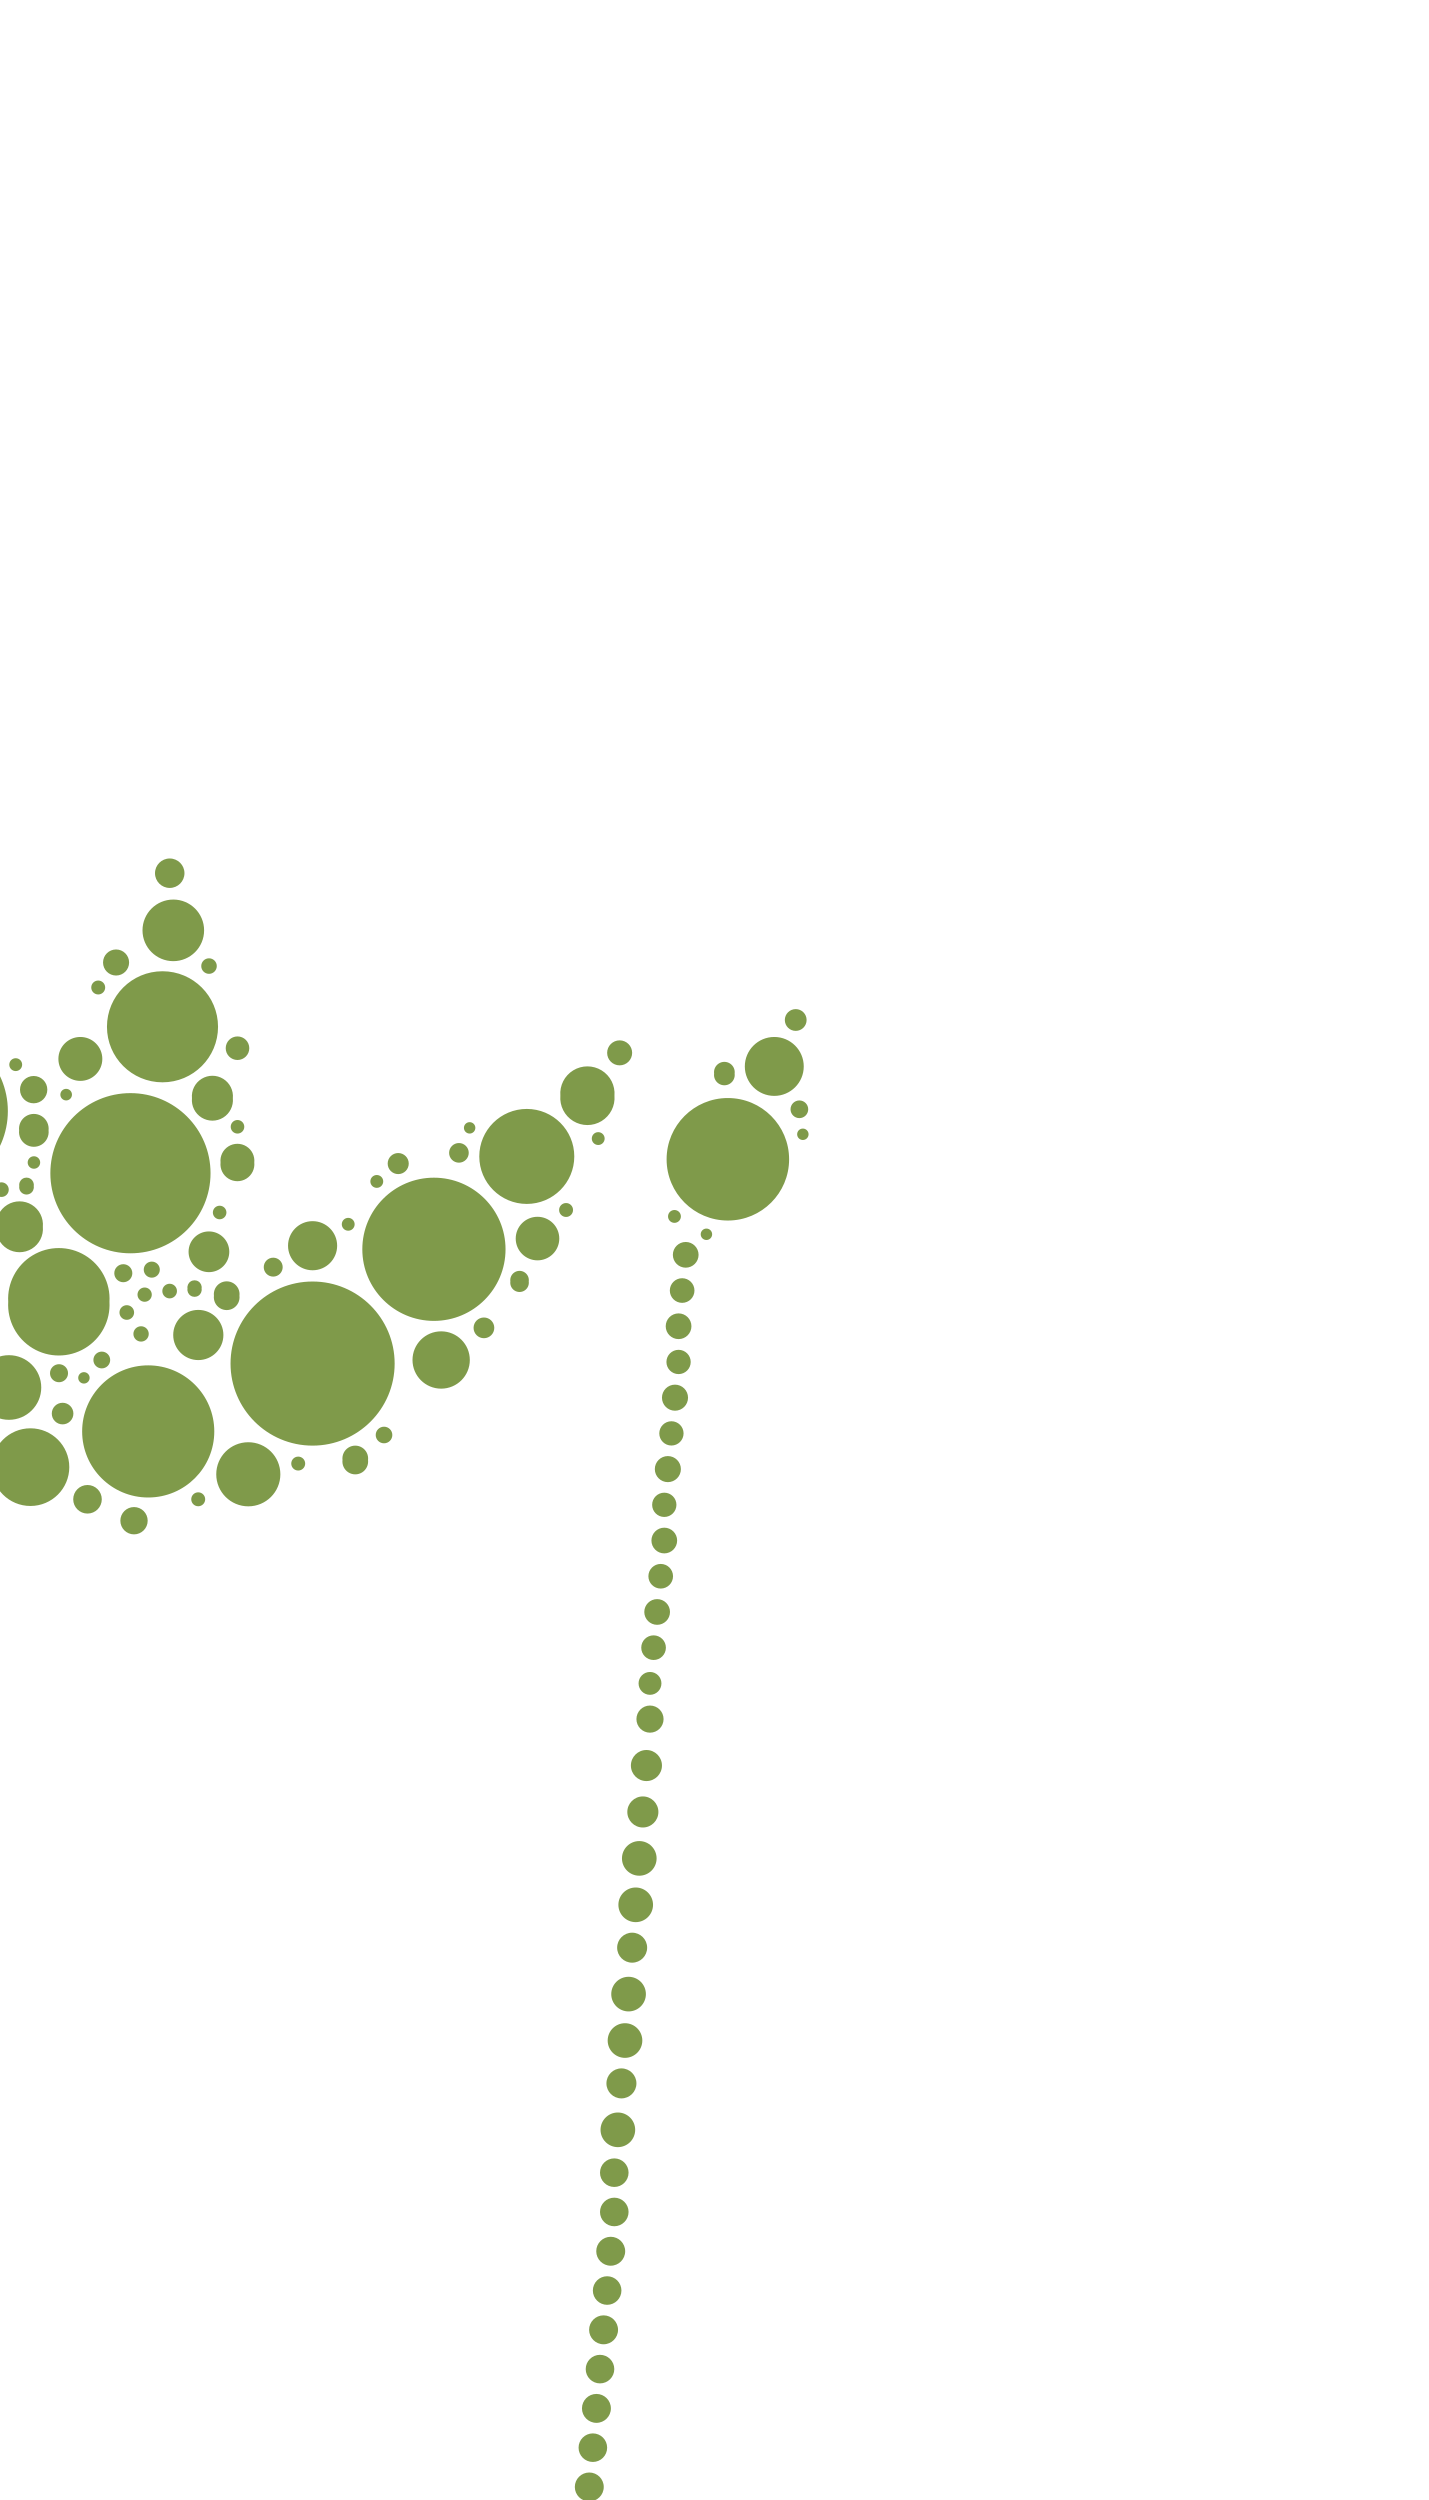
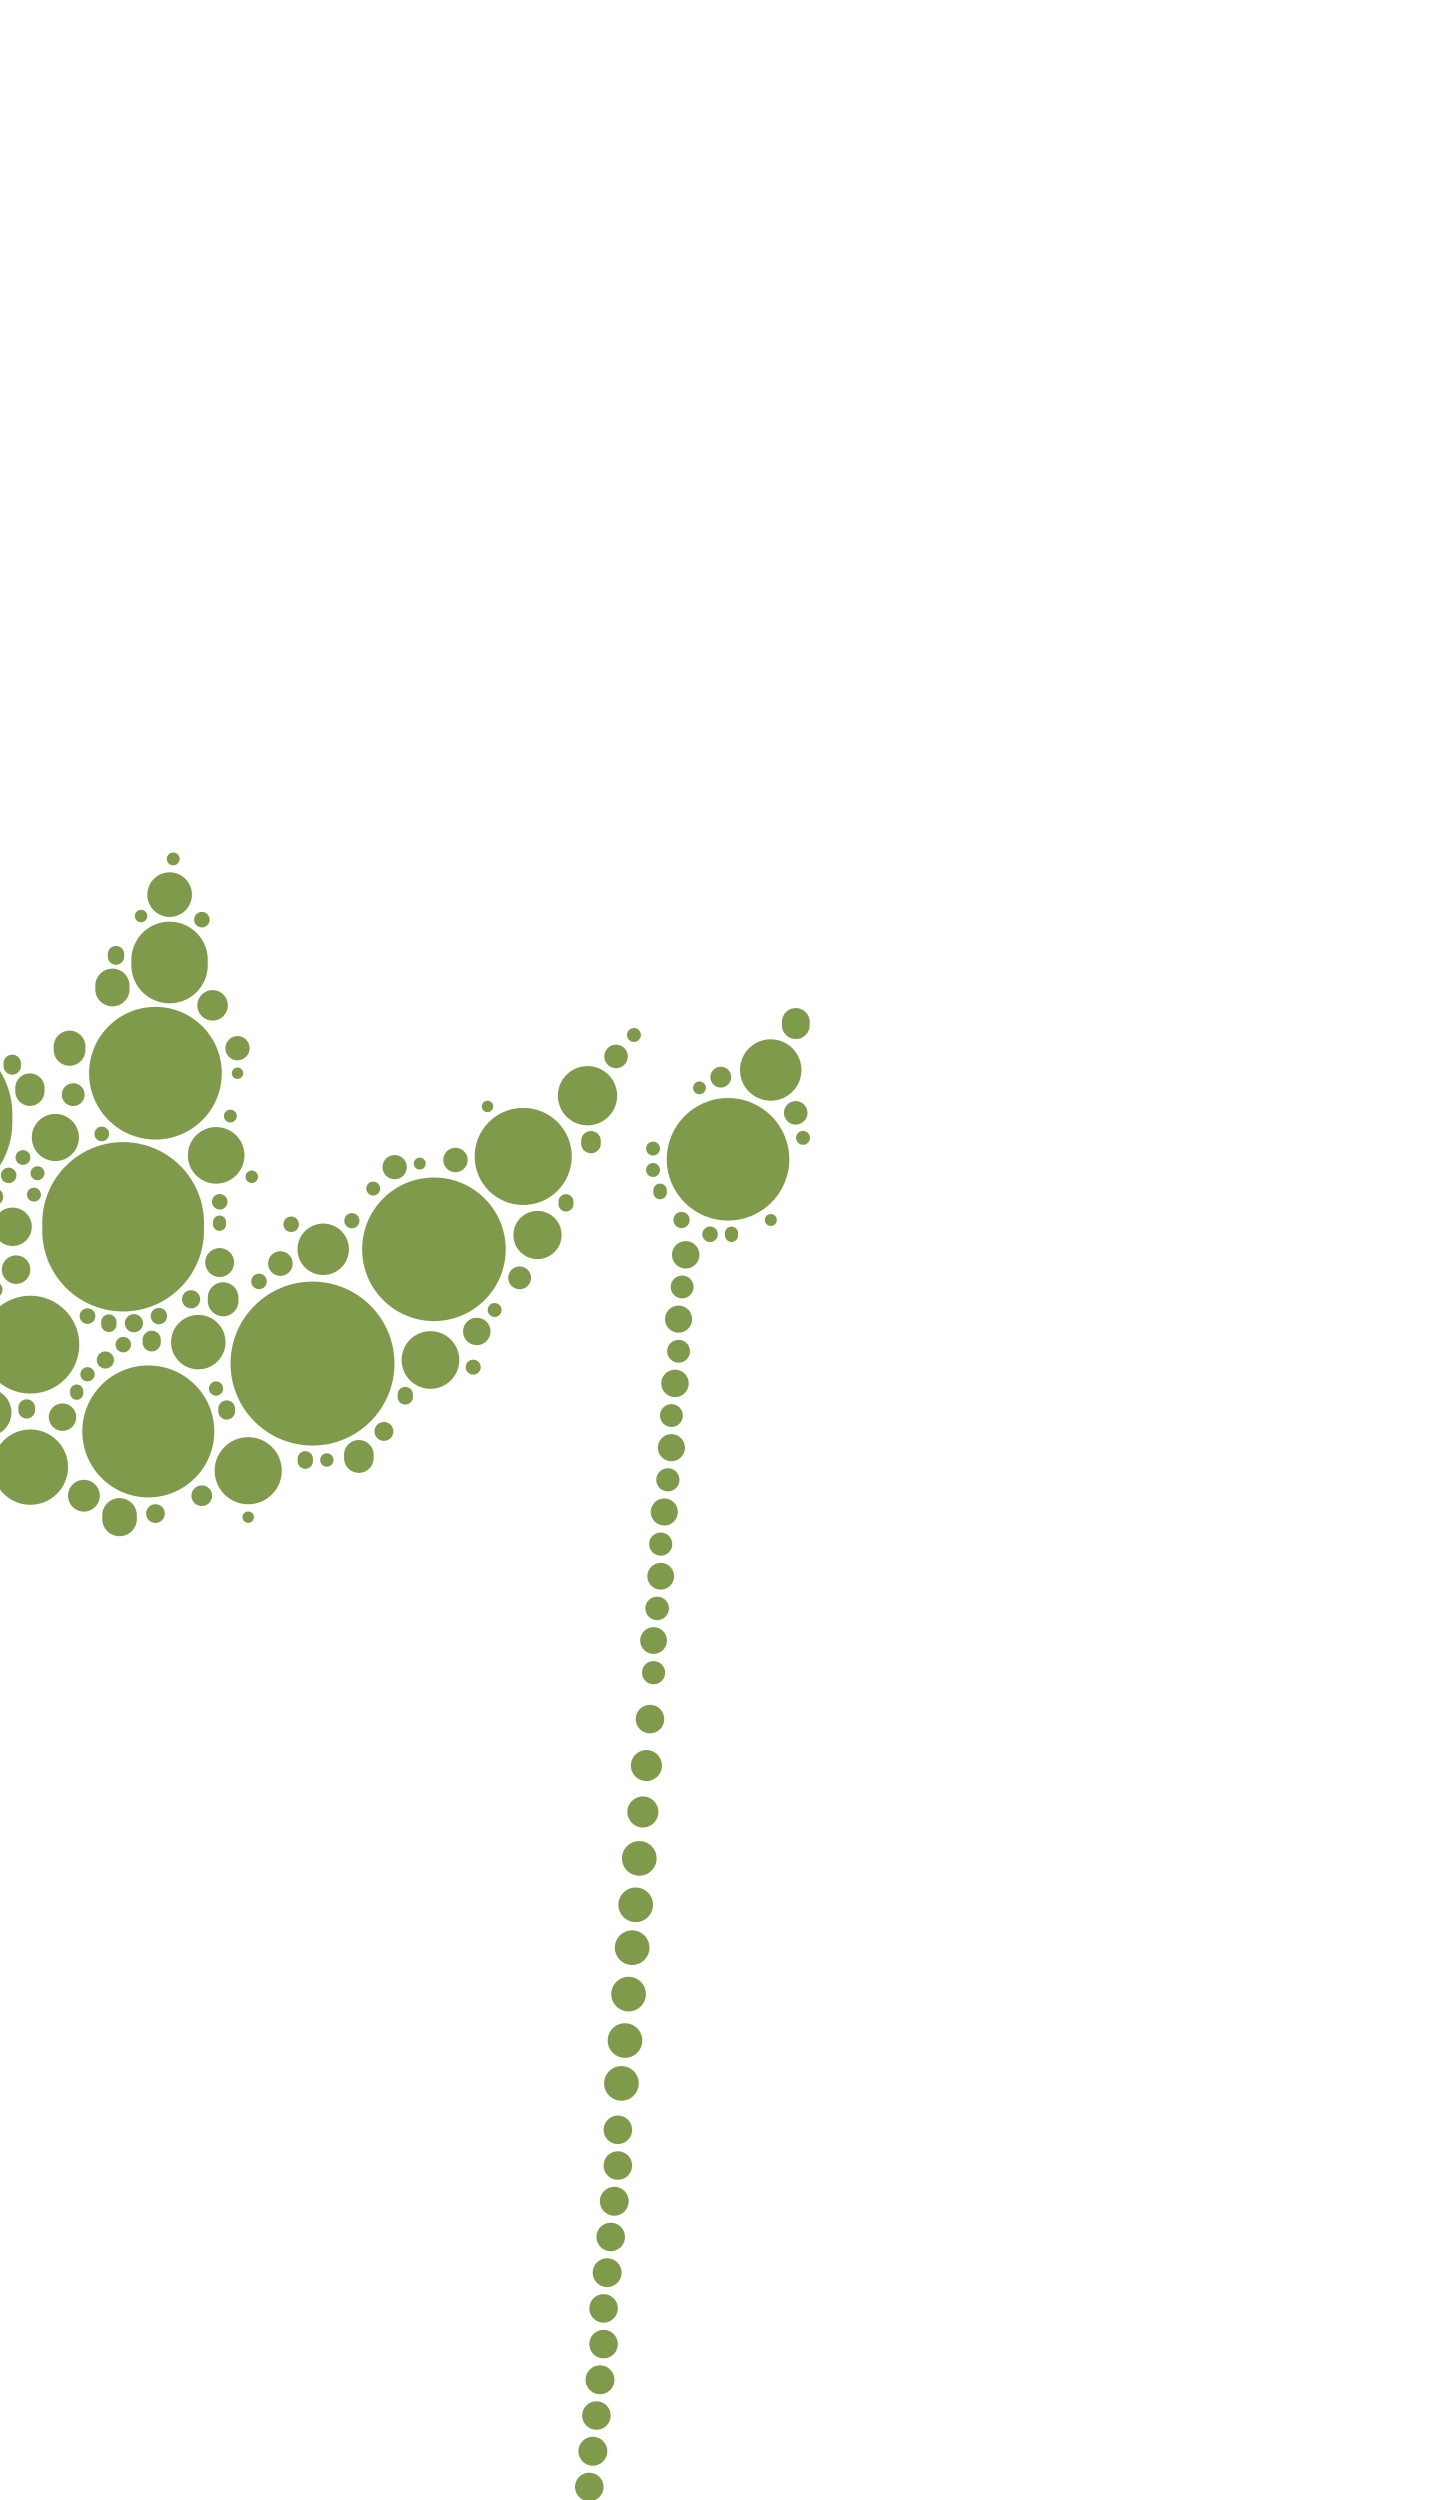
<svg xmlns="http://www.w3.org/2000/svg" viewBox="0 0 800 1400" width="800" height="1400" aria-hidden="true">
-   <path d="M129.1,763.6a45.9,45.9 0 1,0 91.9,0a45.9,45.9 0 1,0 -91.9,0 M202.9,699.6a40.1,40.1 0 1,0 80.2,0a40.1,40.1 0 1,0 -80.2,0 M46.0,801.6a37.0,37.0 0 1,0 74.0,0a37.0,37.0 0 1,0 -74.0,0 M268.4,647.6a26.6,26.6 0 1,0 53.2,0a26.6,26.6 0 1,0 -53.2,0 M-4.7,821.6a21.7,21.7 0 1,0 43.5,0a21.7,21.7 0 1,0 -43.5,0 M121.1,825.6a17.9,17.9 0 1,0 35.9,0a17.9,17.9 0 1,0 -35.9,0 M231.0,761.6a16.0,16.0 0 1,0 32.1,0a16.0,16.0 0 1,0 -32.1,0 M313.8,613.6a15.2,15.2 0 1,0 30.3,0a15.2,15.2 0 1,0 -30.3,0 M161.3,697.6a13.7,13.7 0 1,0 27.5,0a13.7,13.7 0 1,0 -27.5,0 M97.0,747.6a14.0,14.0 0 1,0 28.1,0a14.0,14.0 0 1,0 -28.1,0 M288.8,693.6a12.2,12.2 0 1,0 24.4,0a12.2,12.2 0 1,0 -24.4,0 M41.0,839.6a8.0,8.0 0 1,0 16.0,0a8.0,8.0 0 1,0 -16.0,0 M191.8,817.6a7.2,7.2 0 1,0 14.3,0a7.2,7.2 0 1,0 -14.3,0 M-23.8,827.6a6.8,6.8 0 1,0 13.6,0a6.8,6.8 0 1,0 -13.6,0 M67.4,851.6a7.6,7.6 0 1,0 15.3,0a7.6,7.6 0 1,0 -15.3,0 M119.8,725.6a7.2,7.2 0 1,0 14.3,0a7.2,7.2 0 1,0 -14.3,0 M340.0,589.6a7.0,7.0 0 1,0 14.0,0a7.0,7.0 0 1,0 -14.0,0 M217.1,651.6a5.9,5.9 0 1,0 11.8,0a5.9,5.9 0 1,0 -11.8,0 M29.0,791.6a6.0,6.0 0 1,0 12.1,0a6.0,6.0 0 1,0 -12.1,0 M285.8,717.6a5.2,5.2 0 1,0 10.3,0a5.2,5.2 0 1,0 -10.3,0 M265.2,743.6a5.8,5.8 0 1,0 11.6,0a5.8,5.8 0 1,0 -11.6,0 M251.5,645.6a5.5,5.5 0 1,0 11.0,0a5.5,5.5 0 1,0 -11.0,0 M147.7,709.6a5.3,5.3 0 1,0 10.6,0a5.3,5.3 0 1,0 -10.6,0 M52.3,761.6a4.7,4.7 0 1,0 9.4,0a4.7,4.7 0 1,0 -9.4,0 M210.4,803.6a4.6,4.6 0 1,0 9.3,0a4.6,4.6 0 1,0 -9.3,0 M331.4,637.6a3.6,3.6 0 1,0 7.2,0a3.6,3.6 0 1,0 -7.2,0 M207.4,661.6a3.6,3.6 0 1,0 7.2,0a3.6,3.6 0 1,0 -7.2,0 M191.4,685.6a3.6,3.6 0 1,0 7.2,0a3.6,3.6 0 1,0 -7.2,0 M105.0,721.6a4.0,4.0 0 1,0 7.9,0a4.0,4.0 0 1,0 -7.9,0 M259.8,631.6a3.2,3.2 0 1,0 6.4,0a3.2,3.2 0 1,0 -6.4,0 M313.1,677.6a3.9,3.9 0 1,0 7.8,0a3.9,3.9 0 1,0 -7.8,0 M43.8,771.6a3.2,3.2 0 1,0 6.4,0a3.2,3.2 0 1,0 -6.4,0 M163.1,819.6a3.9,3.9 0 1,0 7.8,0a3.9,3.9 0 1,0 -7.8,0 M107.1,839.6a3.9,3.9 0 1,0 7.8,0a3.9,3.9 0 1,0 -7.8,0 M28.2,657.0a44.8,44.8 0 1,0 89.7,0a44.8,44.8 0 1,0 -89.7,0 M59.9,575.0a31.1,31.1 0 1,0 62.2,0a31.1,31.1 0 1,0 -62.2,0 M4.6,729.0a28.4,28.4 0 1,0 56.7,0a28.4,28.4 0 1,0 -56.7,0 M-13.1,777.0a18.1,18.1 0 1,0 36.2,0a18.1,18.1 0 1,0 -36.2,0 M79.8,521.0a17.2,17.2 0 1,0 34.5,0a17.2,17.2 0 1,0 -34.5,0 M-2.1,687.0a13.1,13.1 0 1,0 26.1,0a13.1,13.1 0 1,0 -26.1,0 M32.7,593.0a12.3,12.3 0 1,0 24.6,0a12.3,12.3 0 1,0 -24.6,0 M107.5,615.0a11.5,11.5 0 1,0 22.9,0a11.5,11.5 0 1,0 -22.9,0 M105.6,701.0a11.4,11.4 0 1,0 22.8,0a11.4,11.4 0 1,0 -22.8,0 M-28.8,805.0a9.8,9.8 0 1,0 19.7,0a9.8,9.8 0 1,0 -19.7,0 M123.5,651.0a9.5,9.5 0 1,0 18.9,0a9.5,9.5 0 1,0 -18.9,0 M10.7,633.0a8.3,8.3 0 1,0 16.5,0a8.3,8.3 0 1,0 -16.5,0 M-17.5,739.0a8.5,8.5 0 1,0 17.0,0a8.5,8.5 0 1,0 -17.0,0 M57.7,539.0a7.3,7.3 0 1,0 14.6,0a7.3,7.3 0 1,0 -14.6,0 M86.8,489.0a8.2,8.2 0 1,0 16.5,0a8.2,8.2 0 1,0 -16.5,0 M126.4,587.0a6.6,6.6 0 1,0 13.2,0a6.6,6.6 0 1,0 -13.2,0 M112.7,541.0a4.3,4.3 0 1,0 8.7,0a4.3,4.3 0 1,0 -8.7,0 M51.1,553.0a3.9,3.9 0 1,0 7.8,0a3.9,3.9 0 1,0 -7.8,0 M33.8,613.0a3.2,3.2 0 1,0 6.5,0a3.2,3.2 0 1,0 -6.5,0 M129.2,631.0a3.8,3.8 0 1,0 7.6,0a3.8,3.8 0 1,0 -7.6,0 M15.5,651.0a3.5,3.5 0 1,0 7.0,0a3.5,3.5 0 1,0 -7.0,0 M119.2,679.0a3.8,3.8 0 1,0 7.6,0a3.8,3.8 0 1,0 -7.6,0 M64.0,713.0a5.0,5.0 0 1,0 10.1,0a5.0,5.0 0 1,0 -10.1,0 M28.0,769.0a5.0,5.0 0 1,0 10.1,0a5.0,5.0 0 1,0 -10.1,0 M66.9,735.0a4.1,4.1 0 1,0 8.2,0a4.1,4.1 0 1,0 -8.2,0 M80.5,711.0a4.5,4.5 0 1,0 9.0,0a4.5,4.5 0 1,0 -9.0,0 M74.7,747.0a4.3,4.3 0 1,0 8.6,0a4.3,4.3 0 1,0 -8.6,0 M77.0,725.0a4.0,4.0 0 1,0 8.0,0a4.0,4.0 0 1,0 -8.0,0 M90.9,723.0a4.1,4.1 0 1,0 8.2,0a4.1,4.1 0 1,0 -8.2,0 M-86.7,622.2a45.5,45.5 0 1,0 91.1,0a45.5,45.5 0 1,0 -91.1,0 M-121.9,540.2a38.8,38.8 0 1,0 77.5,0a38.8,38.8 0 1,0 -77.5,0 M-66.0,704.2a28.8,28.8 0 1,0 57.7,0a28.8,28.8 0 1,0 -57.7,0 M-141.4,480.2a24.2,24.2 0 1,0 48.4,0a24.2,24.2 0 1,0 -48.4,0 M-50.8,760.2a17.6,17.6 0 1,0 35.3,0a17.6,17.6 0 1,0 -35.3,0 M-39.4,554.2a18.2,18.2 0 1,0 36.4,0a18.2,18.2 0 1,0 -36.4,0 M-156.4,440.2a15.2,15.2 0 1,0 30.5,0a15.2,15.2 0 1,0 -30.5,0 M-119.2,608.2a14.0,14.0 0 1,0 28.0,0a14.0,14.0 0 1,0 -28.0,0 M-90.5,676.2a13.4,13.4 0 1,0 26.7,0a13.4,13.4 0 1,0 -26.7,0 M-83.3,486.2a10.2,10.2 0 1,0 20.3,0a10.2,10.2 0 1,0 -20.3,0 M-69.6,740.2a8.4,8.4 0 1,0 16.8,0a8.4,8.4 0 1,0 -16.8,0 M-50.5,792.2a9.4,9.4 0 1,0 18.7,0a9.4,9.4 0 1,0 -18.7,0 M11.2,610.2a7.6,7.6 0 1,0 15.3,0a7.6,7.6 0 1,0 -15.3,0 M-57.7,500.2a6.5,6.5 0 1,0 12.9,0a6.5,6.5 0 1,0 -12.9,0 M-135.0,514.2a5.8,5.8 0 1,0 11.7,0a5.8,5.8 0 1,0 -11.7,0 M-137.0,556.2a5.8,5.8 0 1,0 11.7,0a5.8,5.8 0 1,0 -11.7,0 M-163.1,418.2a6.0,6.0 0 1,0 11.9,0a6.0,6.0 0 1,0 -11.9,0 M-120.2,444.2a5.1,5.1 0 1,0 10.1,0a5.1,5.1 0 1,0 -10.1,0 M-152.0,498.2a4.8,4.8 0 1,0 9.5,0a4.8,4.8 0 1,0 -9.5,0 M-39.9,528.2a4.7,4.7 0 1,0 9.5,0a4.7,4.7 0 1,0 -9.5,0 M-94.7,654.2a5.5,5.5 0 1,0 11.0,0a5.5,5.5 0 1,0 -11.0,0 M-78.7,724.2a5.5,5.5 0 1,0 11.0,0a5.5,5.5 0 1,0 -11.0,0 M-10.8,578.2a3.6,3.6 0 1,0 7.2,0a3.6,3.6 0 1,0 -7.2,0 M5.2,596.2a3.6,3.6 0 1,0 7.2,0a3.6,3.6 0 1,0 -7.2,0 M-101.5,632.2a4.3,4.3 0 1,0 8.7,0a4.3,4.3 0 1,0 -8.7,0 M-40.9,812.2a3.7,3.7 0 1,0 7.4,0a3.7,3.7 0 1,0 -7.4,0 M-113.1,582.2a3.9,3.9 0 1,0 7.8,0a3.9,3.9 0 1,0 -7.8,0 M-103.1,668.2a3.9,3.9 0 1,0 7.8,0a3.9,3.9 0 1,0 -7.8,0 M-18.3,672.2a5.2,5.2 0 1,0 10.3,0a5.2,5.2 0 1,0 -10.3,0 M-91.7,590.2a4.5,4.5 0 1,0 9.0,0a4.5,4.5 0 1,0 -9.0,0 M-3.3,666.2a4.1,4.1 0 1,0 8.2,0a4.1,4.1 0 1,0 -8.2,0 M10.8,664.2a4.1,4.1 0 1,0 8.1,0a4.1,4.1 0 1,0 -8.1,0 M348.3,1040.7a9.7,9.7 0 1,0 19.4,0a9.7,9.7 0 1,0 -19.4,0 M346.3,1066.7a9.7,9.7 0 1,0 19.4,0a9.7,9.7 0 1,0 -19.4,0 M345.6,1090.7a8.4,8.4 0 1,0 16.8,0a8.4,8.4 0 1,0 -16.8,0 M342.3,1116.7a9.7,9.7 0 1,0 19.4,0a9.7,9.7 0 1,0 -19.4,0 M340.3,1142.7a9.7,9.7 0 1,0 19.4,0a9.7,9.7 0 1,0 -19.4,0 M339.6,1166.7a8.4,8.4 0 1,0 16.8,0a8.4,8.4 0 1,0 -16.8,0 M336.3,1192.7a9.7,9.7 0 1,0 19.4,0a9.7,9.7 0 1,0 -19.4,0 M336.0,1216.7a8.0,8.0 0 1,0 16.0,0a8.0,8.0 0 1,0 -16.0,0 M336.0,1238.7a8.0,8.0 0 1,0 16.0,0a8.0,8.0 0 1,0 -16.0,0 M333.9,1260.7a8.1,8.1 0 1,0 16.2,0a8.1,8.1 0 1,0 -16.2,0 M332.0,1282.7a8.0,8.0 0 1,0 16.0,0a8.0,8.0 0 1,0 -16.0,0 M329.9,1304.7a8.1,8.1 0 1,0 16.2,0a8.1,8.1 0 1,0 -16.2,0 M328.0,1326.7a8.0,8.0 0 1,0 16.0,0a8.0,8.0 0 1,0 -16.0,0 M325.9,1348.7a8.1,8.1 0 1,0 16.2,0a8.1,8.1 0 1,0 -16.2,0 M324.0,1370.7a8.0,8.0 0 1,0 16.0,0a8.0,8.0 0 1,0 -16.0,0 M321.9,1392.7a8.1,8.1 0 1,0 16.2,0a8.1,8.1 0 1,0 -16.2,0 M353.3,988.7a8.7,8.7 0 1,0 17.4,0a8.7,8.7 0 1,0 -17.4,0 M351.3,1014.7a8.7,8.7 0 1,0 17.4,0a8.7,8.7 0 1,0 -17.4,0 M356.4,962.7a7.6,7.6 0 1,0 15.2,0a7.6,7.6 0 1,0 -15.2,0 M376.8,702.7a7.2,7.2 0 1,0 14.4,0a7.2,7.2 0 1,0 -14.4,0 M375.1,722.7a6.9,6.9 0 1,0 13.8,0a6.9,6.9 0 1,0 -13.8,0 M372.8,742.7a7.2,7.2 0 1,0 14.4,0a7.2,7.2 0 1,0 -14.4,0 M373.2,762.7a6.8,6.8 0 1,0 13.6,0a6.8,6.8 0 1,0 -13.6,0 M370.7,782.7a7.3,7.3 0 1,0 14.6,0a7.3,7.3 0 1,0 -14.6,0 M369.2,802.7a6.8,6.8 0 1,0 13.6,0a6.8,6.8 0 1,0 -13.6,0 M366.7,822.7a7.3,7.3 0 1,0 14.6,0a7.3,7.3 0 1,0 -14.6,0 M365.2,842.7a6.8,6.8 0 1,0 13.6,0a6.8,6.8 0 1,0 -13.6,0 M364.8,862.7a7.2,7.2 0 1,0 14.4,0a7.2,7.2 0 1,0 -14.4,0 M363.1,882.7a6.9,6.9 0 1,0 13.8,0a6.9,6.9 0 1,0 -13.8,0 M360.8,902.7a7.2,7.2 0 1,0 14.4,0a7.2,7.2 0 1,0 -14.4,0 M359.1,922.7a6.9,6.9 0 1,0 13.8,0a6.9,6.9 0 1,0 -13.8,0 M357.6,942.7a6.4,6.4 0 1,0 12.8,0a6.4,6.4 0 1,0 -12.8,0 M373.3,649.2a34.3,34.3 0 1,0 68.6,0a34.3,34.3 0 1,0 -68.6,0 M417.1,597.2a16.5,16.5 0 1,0 33.0,0a16.5,16.5 0 1,0 -33.0,0 M399.9,601.2a5.8,5.8 0 1,0 11.5,0a5.8,5.8 0 1,0 -11.5,0 M439.5,571.2a6.1,6.1 0 1,0 12.2,0a6.1,6.1 0 1,0 -12.2,0 M442.7,621.2a4.9,4.9 0 1,0 9.9,0a4.9,4.9 0 1,0 -9.9,0 M374.1,681.2a3.6,3.6 0 1,0 7.2,0a3.6,3.6 0 1,0 -7.2,0 M446.4,635.2a3.2,3.2 0 1,0 6.4,0a3.2,3.2 0 1,0 -6.4,0 M392.4,691.2a3.2,3.2 0 1,0 6.4,0a3.2,3.2 0 1,0 -6.4,0" fill="#7f9a4a" />
+   <path d="M129.1,763.6a45.9,45.9 0 1,0 91.8,0a45.9,45.9 0 1,0 -91.8,0 M202.8,699.6a40.2,40.2 0 1,0 80.4,0a40.2,40.2 0 1,0 -80.4,0 M46.1,801.6a36.9,36.9 0 1,0 73.9,0a36.9,36.9 0 1,0 -73.9,0 M265.8,647.6a27.2,27.2 0 1,0 54.4,0a27.2,27.2 0 1,0 -54.4,0 M-4.1,821.6a21.1,21.1 0 1,0 42.2,0a21.1,21.1 0 1,0 -42.2,0 M120.2,823.6a18.8,18.8 0 1,0 37.6,0a18.8,18.8 0 1,0 -37.6,0 M224.9,761.6a16.1,16.1 0 1,0 32.3,0a16.1,16.1 0 1,0 -32.3,0 M95.8,751.6a15.2,15.2 0 1,0 30.5,0a15.2,15.2 0 1,0 -30.5,0 M312.4,613.6a16.6,16.6 0 1,0 33.2,0a16.6,16.6 0 1,0 -33.2,0 M166.6,699.6a14.4,14.4 0 1,0 28.8,0a14.4,14.4 0 1,0 -28.8,0 M287.5,691.6a13.5,13.5 0 1,0 27.0,0a13.5,13.5 0 1,0 -27.0,0 M38.1,837.6a8.9,8.9 0 1,0 17.8,0a8.9,8.9 0 1,0 -17.8,0 M116.4,727.6a8.6,8.6 0 1,0 17.1,0a8.6,8.6 0 1,0 -17.1,0 M192.7,815.6a8.3,8.3 0 1,0 16.5,0a8.3,8.3 0 1,0 -16.5,0 M57.3,849.6a9.7,9.7 0 1,0 19.3,0a9.7,9.7 0 1,0 -19.3,0 M259.3,745.6a7.7,7.7 0 1,0 15.4,0a7.7,7.7 0 1,0 -15.4,0 M-22.2,825.6a7.2,7.2 0 1,0 14.3,0a7.2,7.2 0 1,0 -14.3,0 M27.3,793.6a7.7,7.7 0 1,0 15.4,0a7.7,7.7 0 1,0 -15.4,0 M338.4,591.6a6.6,6.6 0 1,0 13.2,0a6.6,6.6 0 1,0 -13.2,0 M214.2,653.6a6.8,6.8 0 1,0 13.6,0a6.8,6.8 0 1,0 -13.6,0 M150.1,707.6a6.9,6.9 0 1,0 13.8,0a6.9,6.9 0 1,0 -13.8,0 M284.6,715.6a6.4,6.4 0 1,0 12.8,0a6.4,6.4 0 1,0 -12.8,0 M248.2,649.6a6.8,6.8 0 1,0 13.7,0a6.8,6.8 0 1,0 -13.7,0 M325.5,639.6a5.5,5.5 0 1,0 10.9,0a5.5,5.5 0 1,0 -10.9,0 M101.9,727.6a5.1,5.1 0 1,0 10.2,0a5.1,5.1 0 1,0 -10.2,0 M54.2,761.6a4.8,4.8 0 1,0 9.6,0a4.8,4.8 0 1,0 -9.6,0 M209.7,801.6a5.3,5.3 0 1,0 10.6,0a5.3,5.3 0 1,0 -10.6,0 M107.2,837.6a5.8,5.8 0 1,0 11.6,0a5.8,5.8 0 1,0 -11.6,0 M81.8,847.6a5.2,5.2 0 1,0 10.5,0a5.2,5.2 0 1,0 -10.5,0 M205.1,665.6a3.9,3.9 0 1,0 7.8,0a3.9,3.9 0 1,0 -7.8,0 M312.8,673.6a4.2,4.2 0 1,0 8.3,0a4.2,4.2 0 1,0 -8.3,0 M192.8,683.6a4.2,4.2 0 1,0 8.5,0a4.2,4.2 0 1,0 -8.5,0 M158.7,685.6a4.3,4.3 0 1,0 8.7,0a4.3,4.3 0 1,0 -8.7,0 M140.7,717.6a4.3,4.3 0 1,0 8.7,0a4.3,4.3 0 1,0 -8.7,0 M260.8,765.6a4.2,4.2 0 1,0 8.4,0a4.2,4.2 0 1,0 -8.4,0 M45.0,769.6a4.0,4.0 0 1,0 8.0,0a4.0,4.0 0 1,0 -8.0,0 M39.3,779.6a3.7,3.7 0 1,0 7.3,0a3.7,3.7 0 1,0 -7.3,0 M222.7,781.6a4.3,4.3 0 1,0 8.5,0a4.3,4.3 0 1,0 -8.5,0 M166.7,817.6a4.3,4.3 0 1,0 8.5,0a4.3,4.3 0 1,0 -8.5,0 M-11.3,839.6a4.3,4.3 0 1,0 8.7,0a4.3,4.3 0 1,0 -8.7,0 M351.1,579.6a3.9,3.9 0 1,0 7.8,0a3.9,3.9 0 1,0 -7.8,0 M269.8,619.6a3.2,3.2 0 1,0 6.4,0a3.2,3.2 0 1,0 -6.4,0 M231.7,651.6a3.3,3.3 0 1,0 6.7,0a3.3,3.3 0 1,0 -6.7,0 M273.1,733.6a3.9,3.9 0 1,0 7.8,0a3.9,3.9 0 1,0 -7.8,0 M179.3,817.6a3.7,3.7 0 1,0 7.5,0a3.7,3.7 0 1,0 -7.5,0 M135.8,849.6a3.2,3.2 0 1,0 6.4,0a3.2,3.2 0 1,0 -6.4,0 M122.3,789.6a4.7,4.7 0 1,0 9.3,0a4.7,4.7 0 1,0 -9.3,0 M117.0,777.6a4.0,4.0 0 1,0 8.0,0a4.0,4.0 0 1,0 -8.0,0 M23.7,687.0a45.3,45.3 0 1,0 90.5,0a45.3,45.3 0 1,0 -90.5,0 M49.9,601.0a37.1,37.1 0 1,0 74.3,0a37.1,37.1 0 1,0 -74.3,0 M-10.4,753.0a27.4,27.4 0 1,0 54.8,0a27.4,27.4 0 1,0 -54.8,0 M73.6,539.0a21.4,21.4 0 1,0 42.7,0a21.4,21.4 0 1,0 -42.7,0 M105.2,647.0a15.8,15.8 0 1,0 31.7,0a15.8,15.8 0 1,0 -31.7,0 M17.8,637.0a13.2,13.2 0 1,0 26.4,0a13.2,13.2 0 1,0 -26.4,0 M-20.4,791.0a13.4,13.4 0 1,0 26.8,0a13.4,13.4 0 1,0 -26.8,0 M82.5,501.0a12.5,12.5 0 1,0 25.0,0a12.5,12.5 0 1,0 -25.0,0 M-3.7,687.0a10.7,10.7 0 1,0 21.5,0a10.7,10.7 0 1,0 -21.5,0 M53.4,553.0a9.6,9.6 0 1,0 19.1,0a9.6,9.6 0 1,0 -19.1,0 M30.1,587.0a8.9,8.9 0 1,0 17.7,0a8.9,8.9 0 1,0 -17.7,0 M114.9,707.0a8.1,8.1 0 1,0 16.2,0a8.1,8.1 0 1,0 -16.2,0 M1.0,711.0a8.0,8.0 0 1,0 16.0,0a8.0,8.0 0 1,0 -16.0,0 M110.5,563.0a8.5,8.5 0 1,0 17.1,0a8.5,8.5 0 1,0 -17.1,0 M126.2,587.0a6.8,6.8 0 1,0 13.6,0a6.8,6.8 0 1,0 -13.6,0 M34.6,613.0a6.4,6.4 0 1,0 12.8,0a6.4,6.4 0 1,0 -12.8,0 M-29.7,809.0a6.7,6.7 0 1,0 13.3,0a6.7,6.7 0 1,0 -13.3,0 M60.4,535.0a4.6,4.6 0 1,0 9.1,0a4.6,4.6 0 1,0 -9.1,0 M93.4,481.0a3.6,3.6 0 1,0 7.2,0a3.6,3.6 0 1,0 -7.2,0 M108.7,515.0a4.3,4.3 0 1,0 8.7,0a4.3,4.3 0 1,0 -8.7,0 M125.4,625.0a3.6,3.6 0 1,0 7.2,0a3.6,3.6 0 1,0 -7.2,0 M17.1,657.0a3.9,3.9 0 1,0 7.8,0a3.9,3.9 0 1,0 -7.8,0 M15.1,669.0a3.9,3.9 0 1,0 7.8,0a3.9,3.9 0 1,0 -7.8,0 M118.7,673.0a4.3,4.3 0 1,0 8.7,0a4.3,4.3 0 1,0 -8.7,0 M-16.6,735.0a3.6,3.6 0 1,0 7.2,0a3.6,3.6 0 1,0 -7.2,0 M75.5,513.0a3.5,3.5 0 1,0 7.0,0a3.5,3.5 0 1,0 -7.0,0 M129.8,601.0a3.2,3.2 0 1,0 6.4,0a3.2,3.2 0 1,0 -6.4,0 M137.5,659.0a3.5,3.5 0 1,0 7.0,0a3.5,3.5 0 1,0 -7.0,0 M119.3,685.0a3.7,3.7 0 1,0 7.3,0a3.7,3.7 0 1,0 -7.3,0 M-16.5,771.0a3.5,3.5 0 1,0 6.9,0a3.5,3.5 0 1,0 -6.9,0 M44.6,737.0a4.4,4.4 0 1,0 8.8,0a4.4,4.4 0 1,0 -8.8,0 M56.7,741.0a4.3,4.3 0 1,0 8.5,0a4.3,4.3 0 1,0 -8.5,0 M52.9,635.0a4.1,4.1 0 1,0 8.2,0a4.1,4.1 0 1,0 -8.2,0 M69.9,741.0a5.1,5.1 0 1,0 10.2,0a5.1,5.1 0 1,0 -10.2,0 M10.3,789.0a4.7,4.7 0 1,0 9.3,0a4.7,4.7 0 1,0 -9.3,0 M64.7,753.0a4.3,4.3 0 1,0 8.7,0a4.3,4.3 0 1,0 -8.7,0 M79.9,751.0a5.1,5.1 0 1,0 10.1,0a5.1,5.1 0 1,0 -10.1,0 M84.4,737.0a4.6,4.6 0 1,0 9.2,0a4.6,4.6 0 1,0 -9.2,0 M-85.2,626.2a46.1,46.1 0 1,0 92.1,0a46.1,46.1 0 1,0 -92.1,0 M-120.7,542.2a39.5,39.5 0 1,0 79.0,0a39.5,39.5 0 1,0 -79.0,0 M-66.0,706.2a28.8,28.8 0 1,0 57.6,0a28.8,28.8 0 1,0 -57.6,0 M-141.8,482.2a24.7,24.7 0 1,0 49.3,0a24.7,24.7 0 1,0 -49.3,0 M-38.8,554.2a17.7,17.7 0 1,0 35.3,0a17.7,17.7 0 1,0 -35.3,0 M-51.9,756.2a16.8,16.8 0 1,0 33.5,0a16.8,16.8 0 1,0 -33.5,0 M-154.2,442.2a15.0,15.0 0 1,0 30.0,0a15.0,15.0 0 1,0 -30.0,0 M-116.1,606.2a15.0,15.0 0 1,0 29.9,0a15.0,15.0 0 1,0 -29.9,0 M-97.8,670.2a12.6,12.6 0 1,0 25.2,0a12.6,12.6 0 1,0 -25.2,0 M-88.7,486.2a11.5,11.5 0 1,0 23.1,0a11.5,11.5 0 1,0 -23.1,0 M-48.5,788.2a11.3,11.3 0 1,0 22.6,0a11.3,11.3 0 1,0 -22.6,0 M-63.8,496.2a8.6,8.6 0 1,0 17.3,0a8.6,8.6 0 1,0 -17.3,0 M8.6,610.2a8.2,8.2 0 1,0 16.3,0a8.2,8.2 0 1,0 -16.3,0 M-73.4,736.2a8.2,8.2 0 1,0 16.5,0a8.2,8.2 0 1,0 -16.5,0 M-131.8,518.2a6.6,6.6 0 1,0 13.2,0a6.6,6.6 0 1,0 -13.2,0 M-137.9,550.2a6.7,6.7 0 1,0 13.4,0a6.7,6.7 0 1,0 -13.4,0 M-161.8,422.2a6.6,6.6 0 1,0 13.2,0a6.6,6.6 0 1,0 -13.2,0 M-100.9,630.2a5.8,5.8 0 1,0 11.5,0a5.8,5.8 0 1,0 -11.5,0 M-80.9,690.2a5.8,5.8 0 1,0 11.5,0a5.8,5.8 0 1,0 -11.5,0 M-120.2,444.2a5.1,5.1 0 1,0 10.1,0a5.1,5.1 0 1,0 -10.1,0 M-38.3,530.2a5.2,5.2 0 1,0 10.3,0a5.2,5.2 0 1,0 -10.3,0 M-14.3,578.2a5.2,5.2 0 1,0 10.3,0a5.2,5.2 0 1,0 -10.3,0 M-152.5,498.2a5.3,5.3 0 1,0 10.7,0a5.3,5.3 0 1,0 -10.7,0 M-129.7,564.2a4.5,4.5 0 1,0 9.1,0a4.5,4.5 0 1,0 -9.1,0 M2.0,596.2a4.9,4.9 0 1,0 9.7,0a4.9,4.9 0 1,0 -9.7,0 M-143.5,510.2a4.3,4.3 0 1,0 8.7,0a4.3,4.3 0 1,0 -8.7,0 M-112.9,580.2a3.7,3.7 0 1,0 7.4,0a3.7,3.7 0 1,0 -7.4,0 M-75.1,720.2a4.0,4.0 0 1,0 7.9,0a4.0,4.0 0 1,0 -7.9,0 M-62.8,752.2a3.6,3.6 0 1,0 7.2,0a3.6,3.6 0 1,0 -7.2,0 M-43.5,808.2a4.3,4.3 0 1,0 8.7,0a4.3,4.3 0 1,0 -8.7,0 M-35.5,822.2a4.3,4.3 0 1,0 8.7,0a4.3,4.3 0 1,0 -8.7,0 M-167.0,410.2a3.8,3.8 0 1,0 7.7,0a3.8,3.8 0 1,0 -7.7,0 M-149.0,464.2a3.8,3.8 0 1,0 7.6,0a3.8,3.8 0 1,0 -7.6,0 M-91.1,468.2a3.9,3.9 0 1,0 7.8,0a3.9,3.9 0 1,0 -7.8,0 M-130.7,532.2a3.5,3.5 0 1,0 7.1,0a3.5,3.5 0 1,0 -7.1,0 M-93.0,646.2a3.8,3.8 0 1,0 7.6,0a3.8,3.8 0 1,0 -7.6,0 M-19.6,676.2a4.4,4.4 0 1,0 8.8,0a4.4,4.4 0 1,0 -8.8,0 M-47.3,572.2a4.1,4.1 0 1,0 8.2,0a4.1,4.1 0 1,0 -8.2,0 M-85.7,590.2a4.5,4.5 0 1,0 9.0,0a4.5,4.5 0 1,0 -9.0,0 M-8.1,670.2a4.9,4.9 0 1,0 9.9,0a4.9,4.9 0 1,0 -9.9,0 M-65.7,676.2a4.6,4.6 0 1,0 9.1,0a4.6,4.6 0 1,0 -9.1,0 M-7.7,722.2a4.5,4.5 0 1,0 9.1,0a4.5,4.5 0 1,0 -9.1,0 M0.5,658.2a4.3,4.3 0 1,0 8.7,0a4.3,4.3 0 1,0 -8.7,0 M8.7,648.2a4.1,4.1 0 1,0 8.3,0a4.1,4.1 0 1,0 -8.3,0 M348.3,1040.7a9.7,9.7 0 1,0 19.4,0a9.7,9.7 0 1,0 -19.4,0 M346.3,1066.7a9.7,9.7 0 1,0 19.4,0a9.7,9.7 0 1,0 -19.4,0 M344.3,1090.7a9.7,9.7 0 1,0 19.4,0a9.7,9.7 0 1,0 -19.4,0 M342.3,1116.7a9.7,9.7 0 1,0 19.4,0a9.7,9.7 0 1,0 -19.4,0 M340.3,1142.7a9.7,9.7 0 1,0 19.4,0a9.7,9.7 0 1,0 -19.4,0 M338.3,1166.7a9.7,9.7 0 1,0 19.4,0a9.7,9.7 0 1,0 -19.4,0 M338.0,1192.7a8.0,8.0 0 1,0 16.0,0a8.0,8.0 0 1,0 -16.0,0 M338.0,1212.7a8.0,8.0 0 1,0 16.0,0a8.0,8.0 0 1,0 -16.0,0 M335.9,1232.7a8.1,8.1 0 1,0 16.2,0a8.1,8.1 0 1,0 -16.2,0 M334.0,1252.7a8.0,8.0 0 1,0 16.0,0a8.0,8.0 0 1,0 -16.0,0 M331.9,1272.7a8.1,8.1 0 1,0 16.2,0a8.1,8.1 0 1,0 -16.2,0 M330.0,1292.7a8.0,8.0 0 1,0 16.0,0a8.0,8.0 0 1,0 -16.0,0 M330.0,1312.7a8.0,8.0 0 1,0 16.0,0a8.0,8.0 0 1,0 -16.0,0 M327.9,1332.7a8.1,8.1 0 1,0 16.2,0a8.1,8.1 0 1,0 -16.2,0 M326.0,1352.7a8.0,8.0 0 1,0 16.0,0a8.0,8.0 0 1,0 -16.0,0 M323.9,1372.7a8.1,8.1 0 1,0 16.2,0a8.1,8.1 0 1,0 -16.2,0 M322.0,1392.7a8.0,8.0 0 1,0 16.0,0a8.0,8.0 0 1,0 -16.0,0 M353.3,988.7a8.7,8.7 0 1,0 17.4,0a8.7,8.7 0 1,0 -17.4,0 M351.3,1014.7a8.7,8.7 0 1,0 17.4,0a8.7,8.7 0 1,0 -17.4,0 M356.0,962.7a8.0,8.0 0 1,0 16.0,0a8.0,8.0 0 1,0 -16.0,0 M376.3,702.7a7.7,7.7 0 1,0 15.4,0a7.7,7.7 0 1,0 -15.4,0 M375.6,720.7a6.4,6.4 0 1,0 12.8,0a6.4,6.4 0 1,0 -12.8,0 M372.4,738.7a7.6,7.6 0 1,0 15.2,0a7.6,7.6 0 1,0 -15.2,0 M373.6,756.7a6.4,6.4 0 1,0 12.8,0a6.4,6.4 0 1,0 -12.8,0 M370.3,774.7a7.7,7.7 0 1,0 15.4,0a7.7,7.7 0 1,0 -15.4,0 M369.6,792.7a6.4,6.4 0 1,0 12.8,0a6.4,6.4 0 1,0 -12.8,0 M368.4,810.7a7.6,7.6 0 1,0 15.2,0a7.6,7.6 0 1,0 -15.2,0 M367.5,828.7a6.5,6.5 0 1,0 13.0,0a6.5,6.5 0 1,0 -13.0,0 M364.4,846.7a7.6,7.6 0 1,0 15.2,0a7.6,7.6 0 1,0 -15.2,0 M363.5,864.7a6.5,6.5 0 1,0 13.0,0a6.5,6.5 0 1,0 -13.0,0 M362.5,882.7a7.5,7.5 0 1,0 15.0,0a7.5,7.5 0 1,0 -15.0,0 M361.4,900.7a6.6,6.6 0 1,0 13.2,0a6.6,6.6 0 1,0 -13.2,0 M358.5,918.7a7.5,7.5 0 1,0 15.0,0a7.5,7.5 0 1,0 -15.0,0 M359.5,936.7a6.5,6.5 0 1,0 13.0,0a6.5,6.5 0 1,0 -13.0,0 M373.4,649.2a34.3,34.3 0 1,0 68.6,0a34.3,34.3 0 1,0 -68.6,0 M414.4,599.2a17.2,17.2 0 1,0 34.4,0a17.2,17.2 0 1,0 -34.4,0 M437.9,573.2a7.8,7.8 0 1,0 15.5,0a7.8,7.8 0 1,0 -15.5,0 M439.0,623.2a6.6,6.6 0 1,0 13.2,0a6.6,6.6 0 1,0 -13.2,0 M397.8,603.2a5.8,5.8 0 1,0 11.7,0a5.8,5.8 0 1,0 -11.7,0 M377.1,683.2a4.5,4.5 0 1,0 9.1,0a4.5,4.5 0 1,0 -9.1,0 M388.1,609.2a3.6,3.6 0 1,0 7.2,0a3.6,3.6 0 1,0 -7.2,0 M365.9,667.2a3.8,3.8 0 1,0 7.5,0a3.8,3.8 0 1,0 -7.5,0 M393.3,691.2a4.3,4.3 0 1,0 8.7,0a4.3,4.3 0 1,0 -8.7,0 M445.8,637.2a3.9,3.9 0 1,0 7.8,0a3.9,3.9 0 1,0 -7.8,0 M361.8,643.2a3.9,3.9 0 1,0 7.8,0a3.9,3.9 0 1,0 -7.8,0 M361.8,655.2a3.9,3.9 0 1,0 7.8,0a3.9,3.9 0 1,0 -7.8,0 M428.3,683.2a3.3,3.3 0 1,0 6.7,0a3.3,3.3 0 1,0 -6.7,0 M406.0,691.2a3.7,3.7 0 1,0 7.3,0a3.7,3.7 0 1,0 -7.3,0" fill="#7f9a4a" />
</svg>
